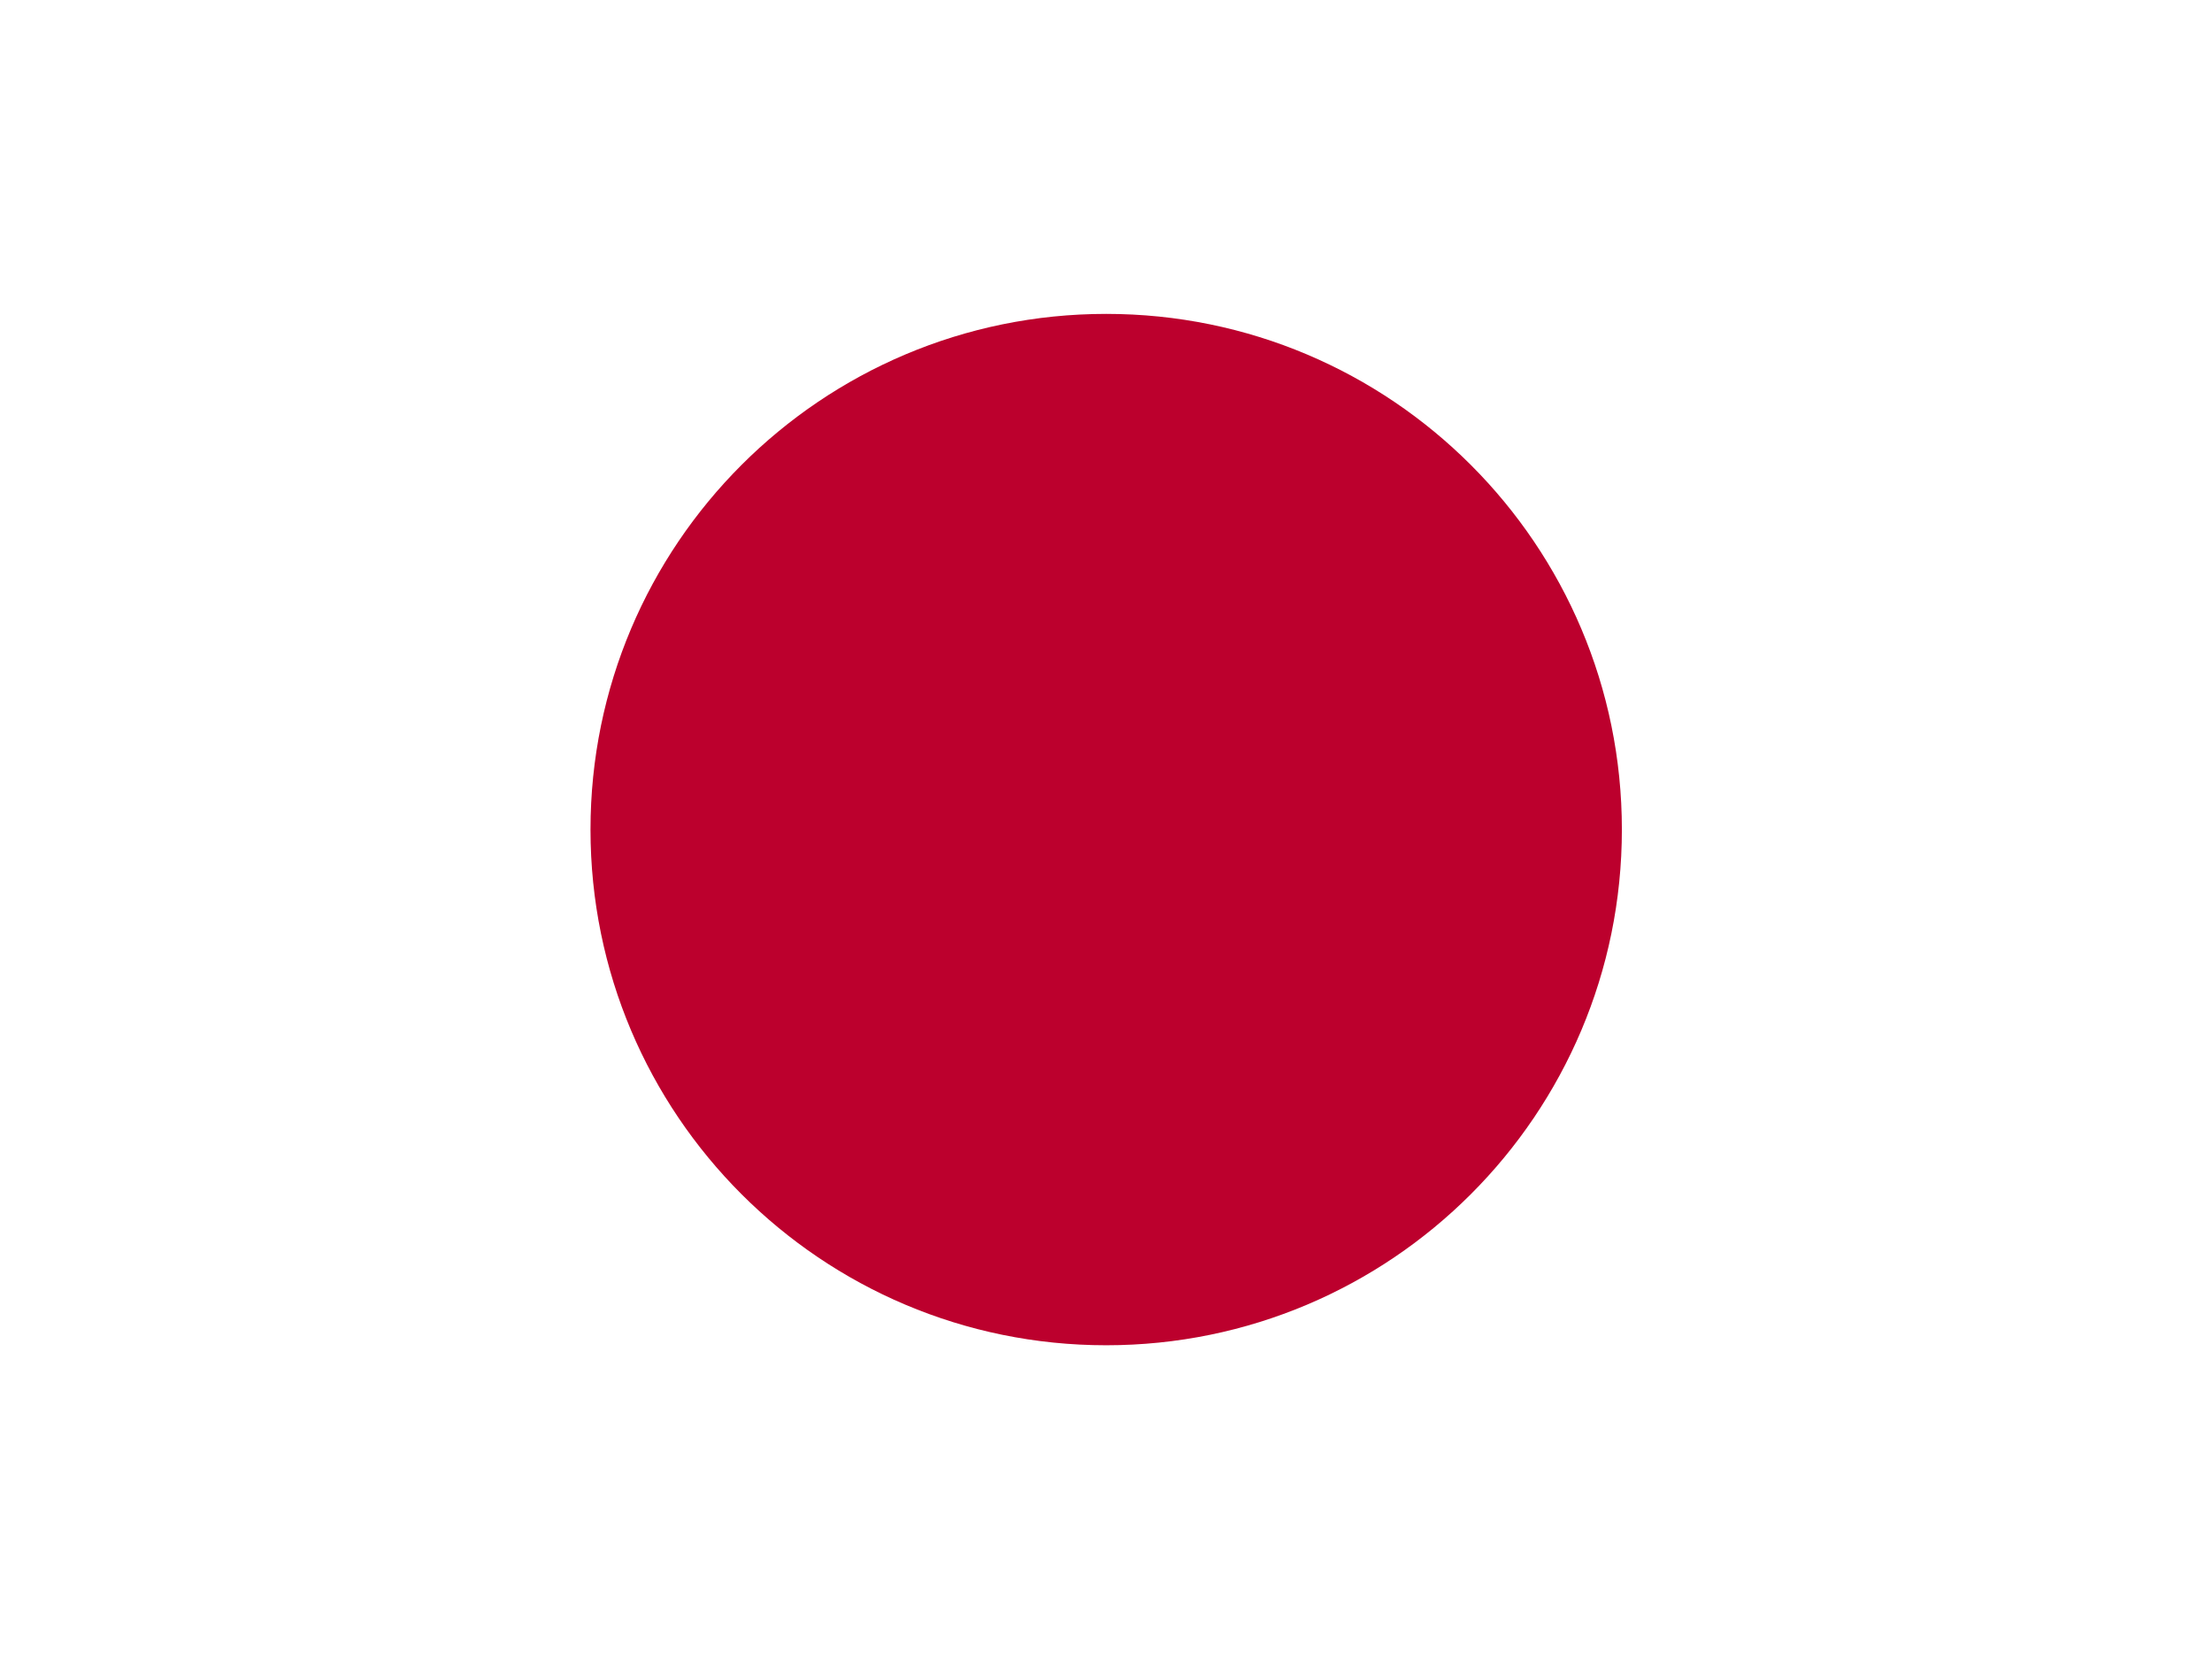
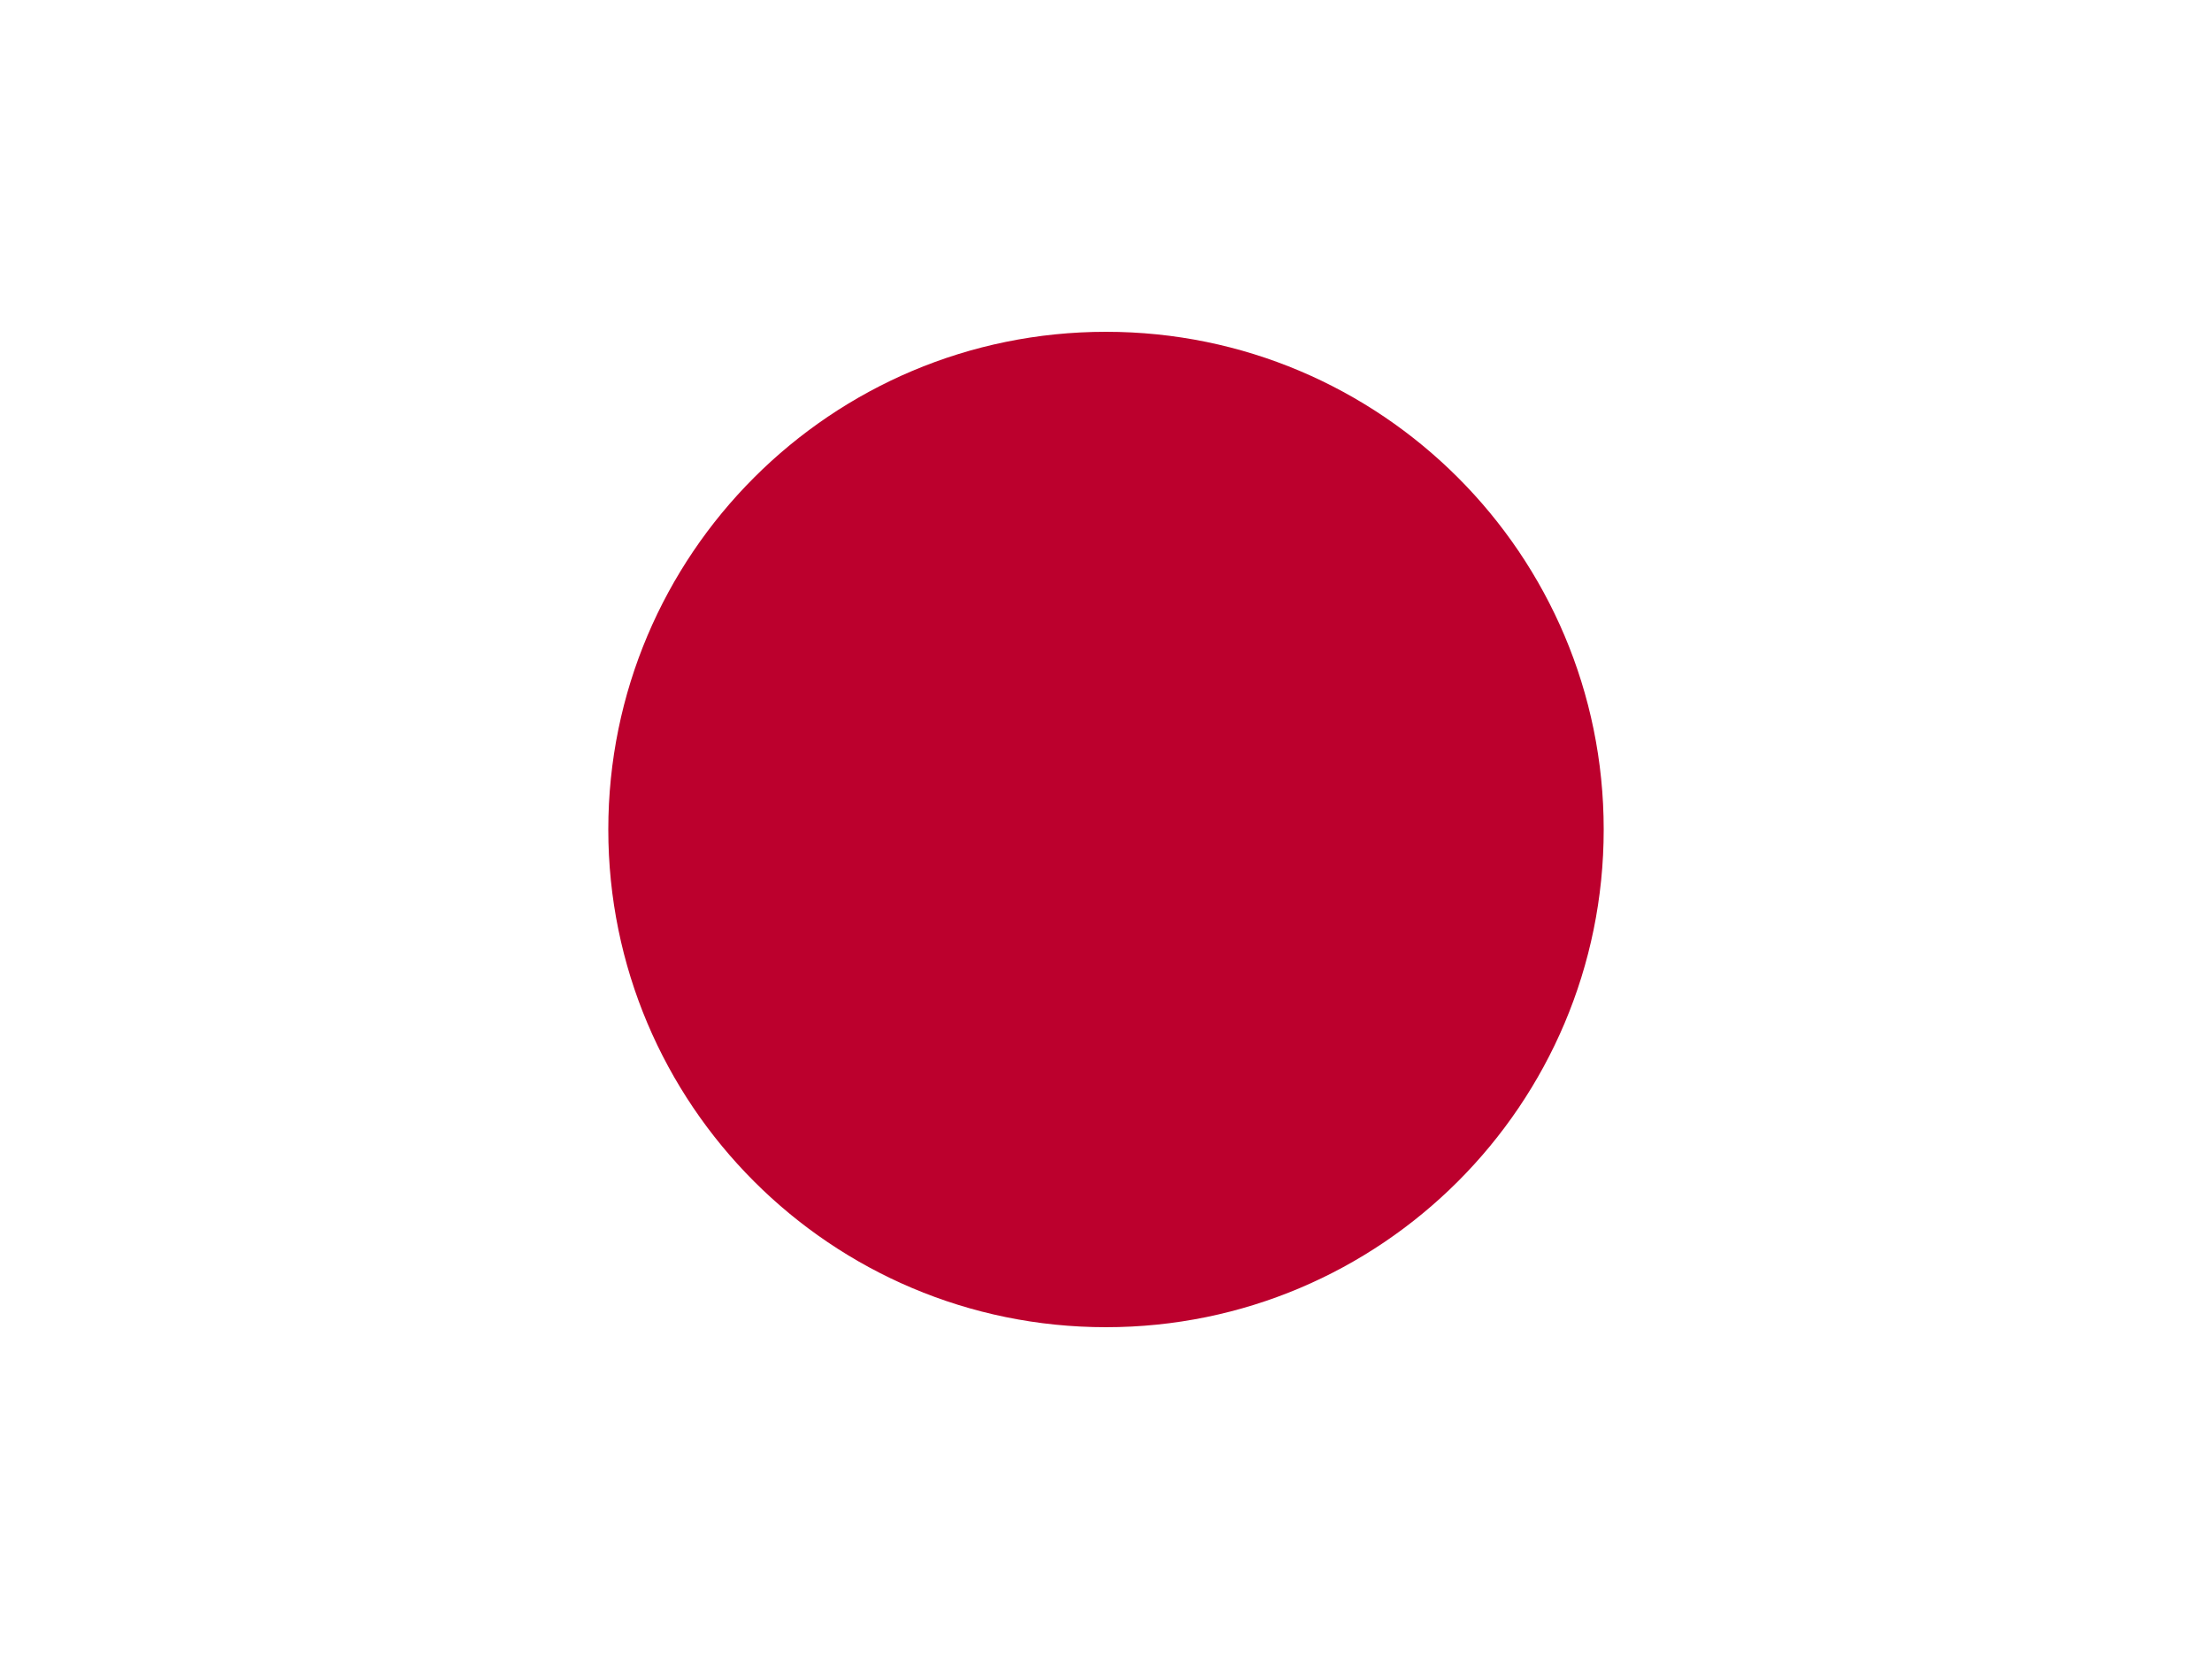
- <svg xmlns="http://www.w3.org/2000/svg" id="flag-icons-jp" viewBox="0 0 640 480">
-   <defs>
-     <clipPath id="jp-a">
-       <path fill-opacity=".7" d="M-88 32h640v480H-88z" />
-     </clipPath>
-   </defs>
-   <g fill-rule="evenodd" stroke-width="1pt" clip-path="url(#jp-a)" transform="translate(88 -32)">
-     <path fill="#fff" d="M-128 32h720v480h-720z" />
-     <circle cx="523.1" cy="344.1" r="194.9" fill="#bc002d" transform="translate(-168.4 8.6)scale(.76554)" />
-   </g>
+ <svg xmlns="http://www.w3.org/2000/svg" viewBox="0 0 640 480" width="640" height="480">
+   <rect width="640" height="480" fill="#FFFFFF" />
+   <circle cx="320" cy="240" r="144" fill="#BC002D" />
</svg>
